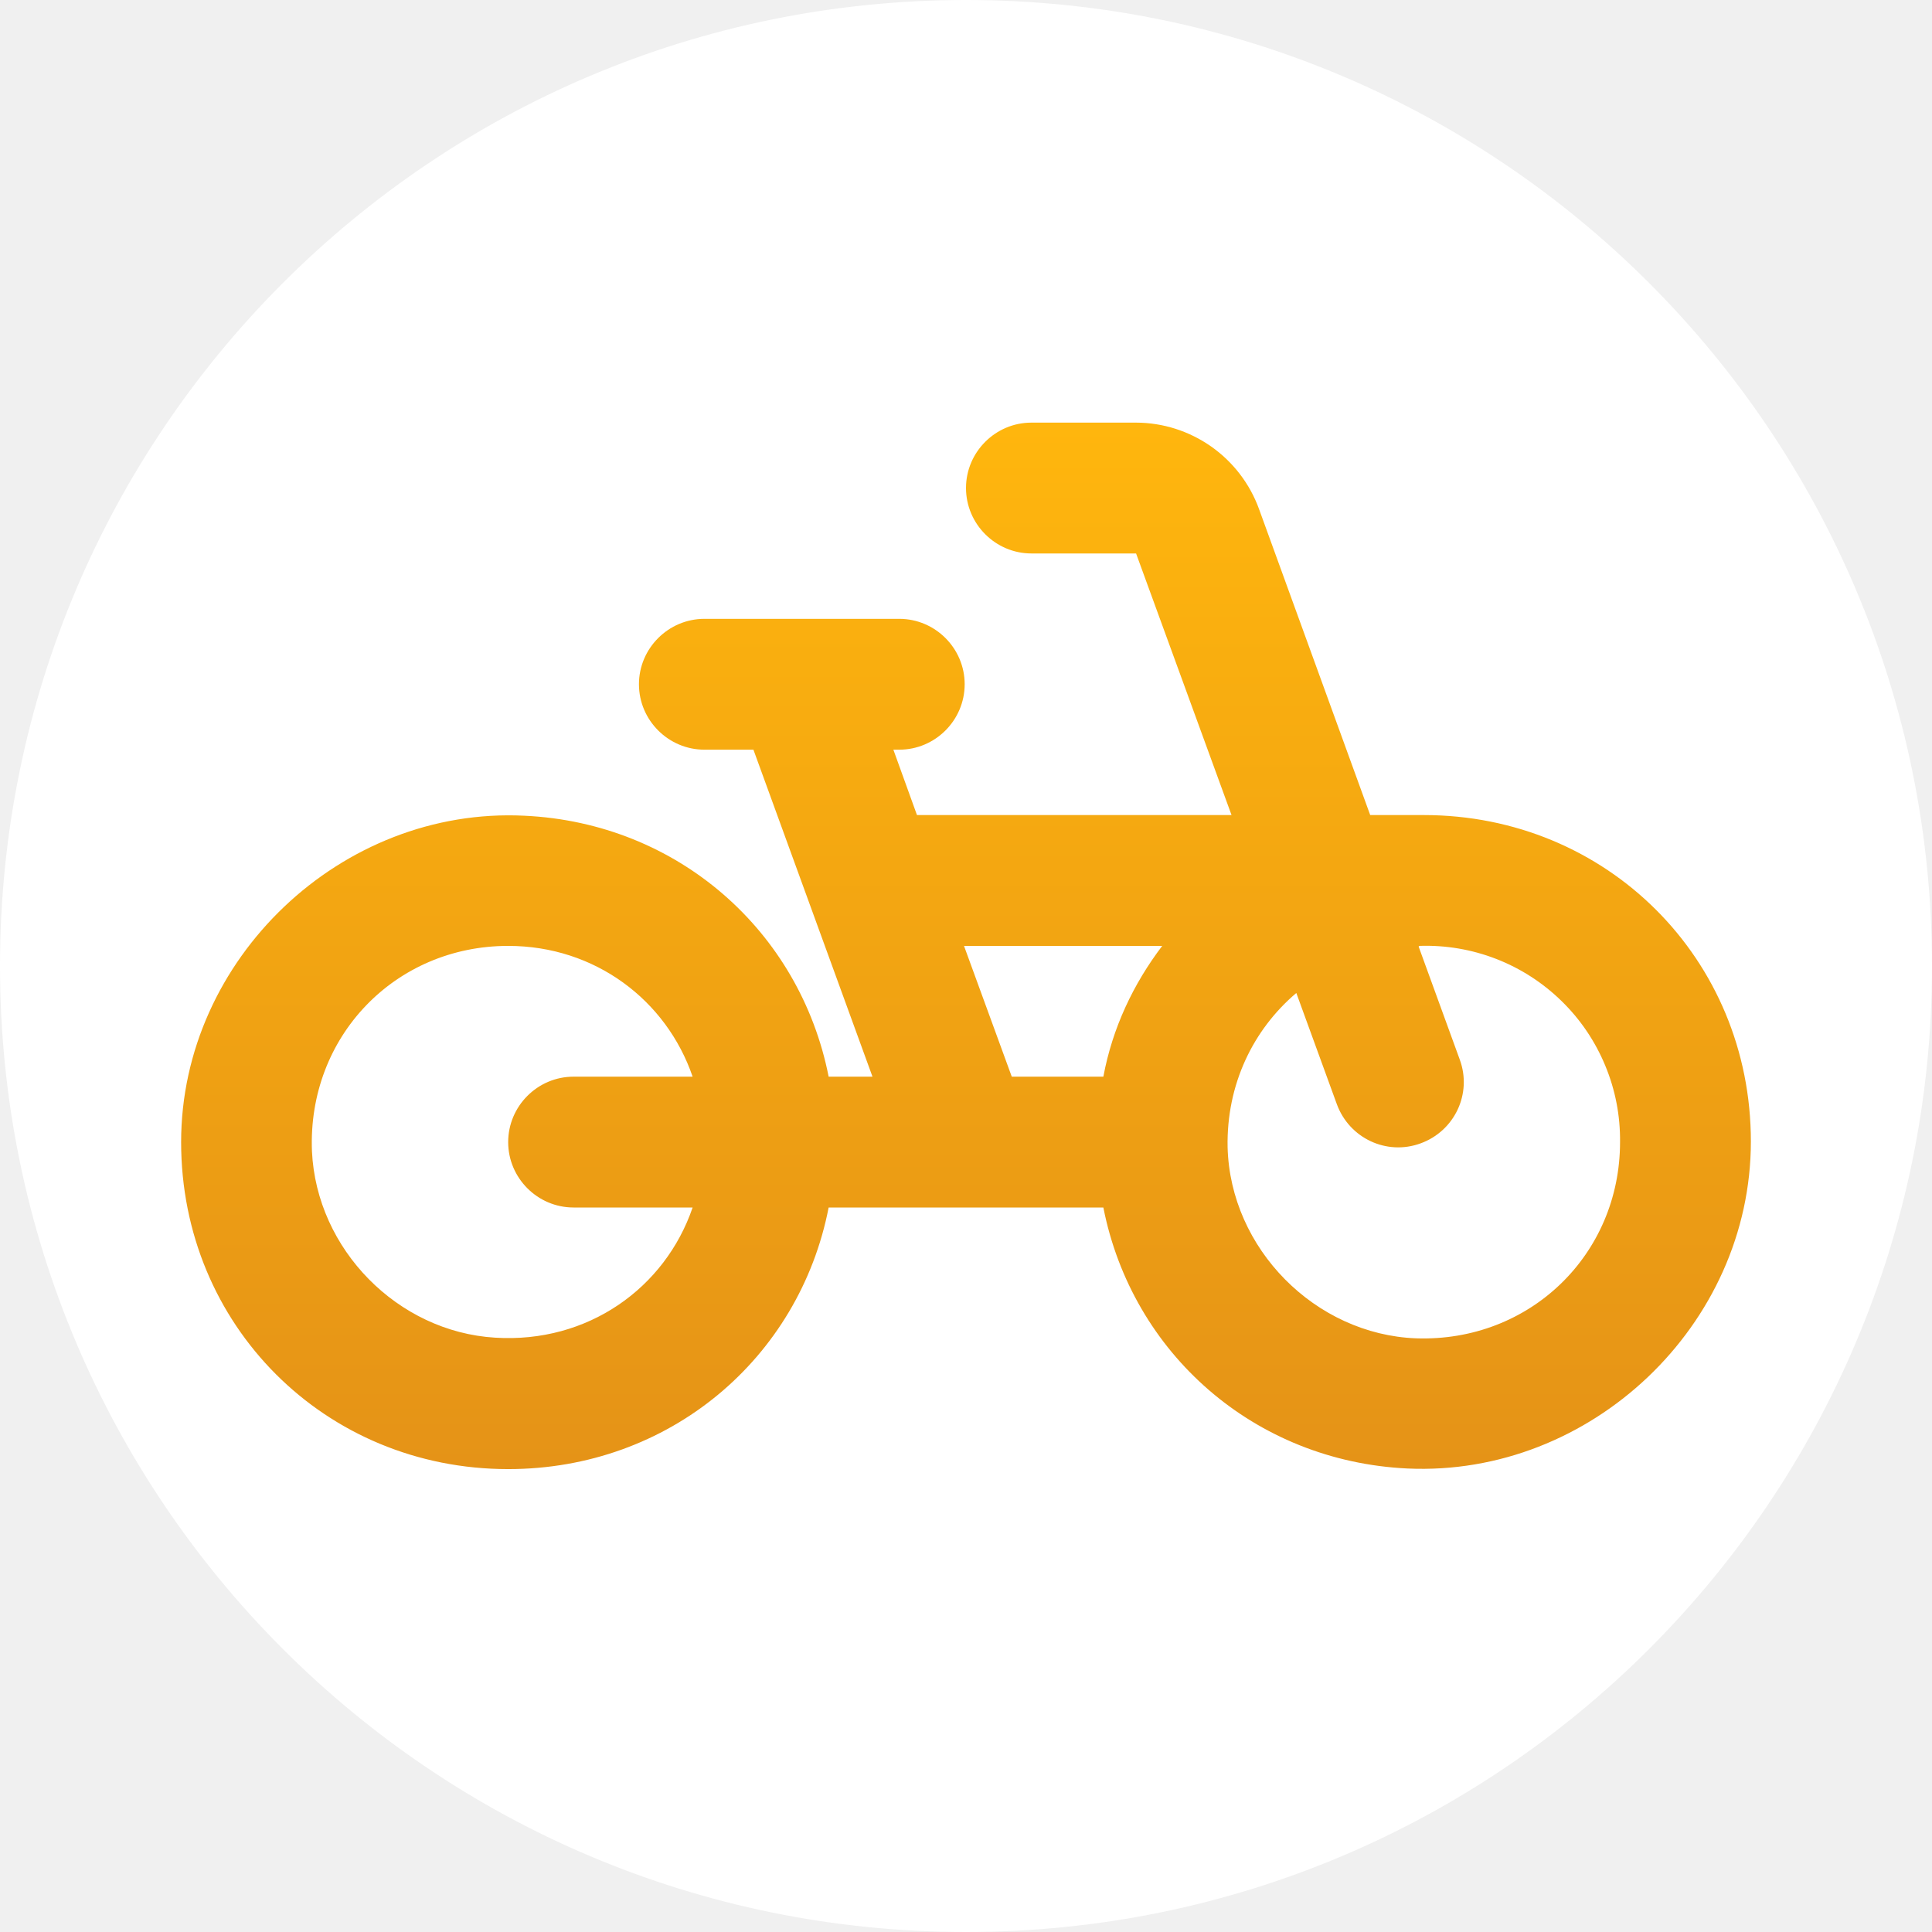
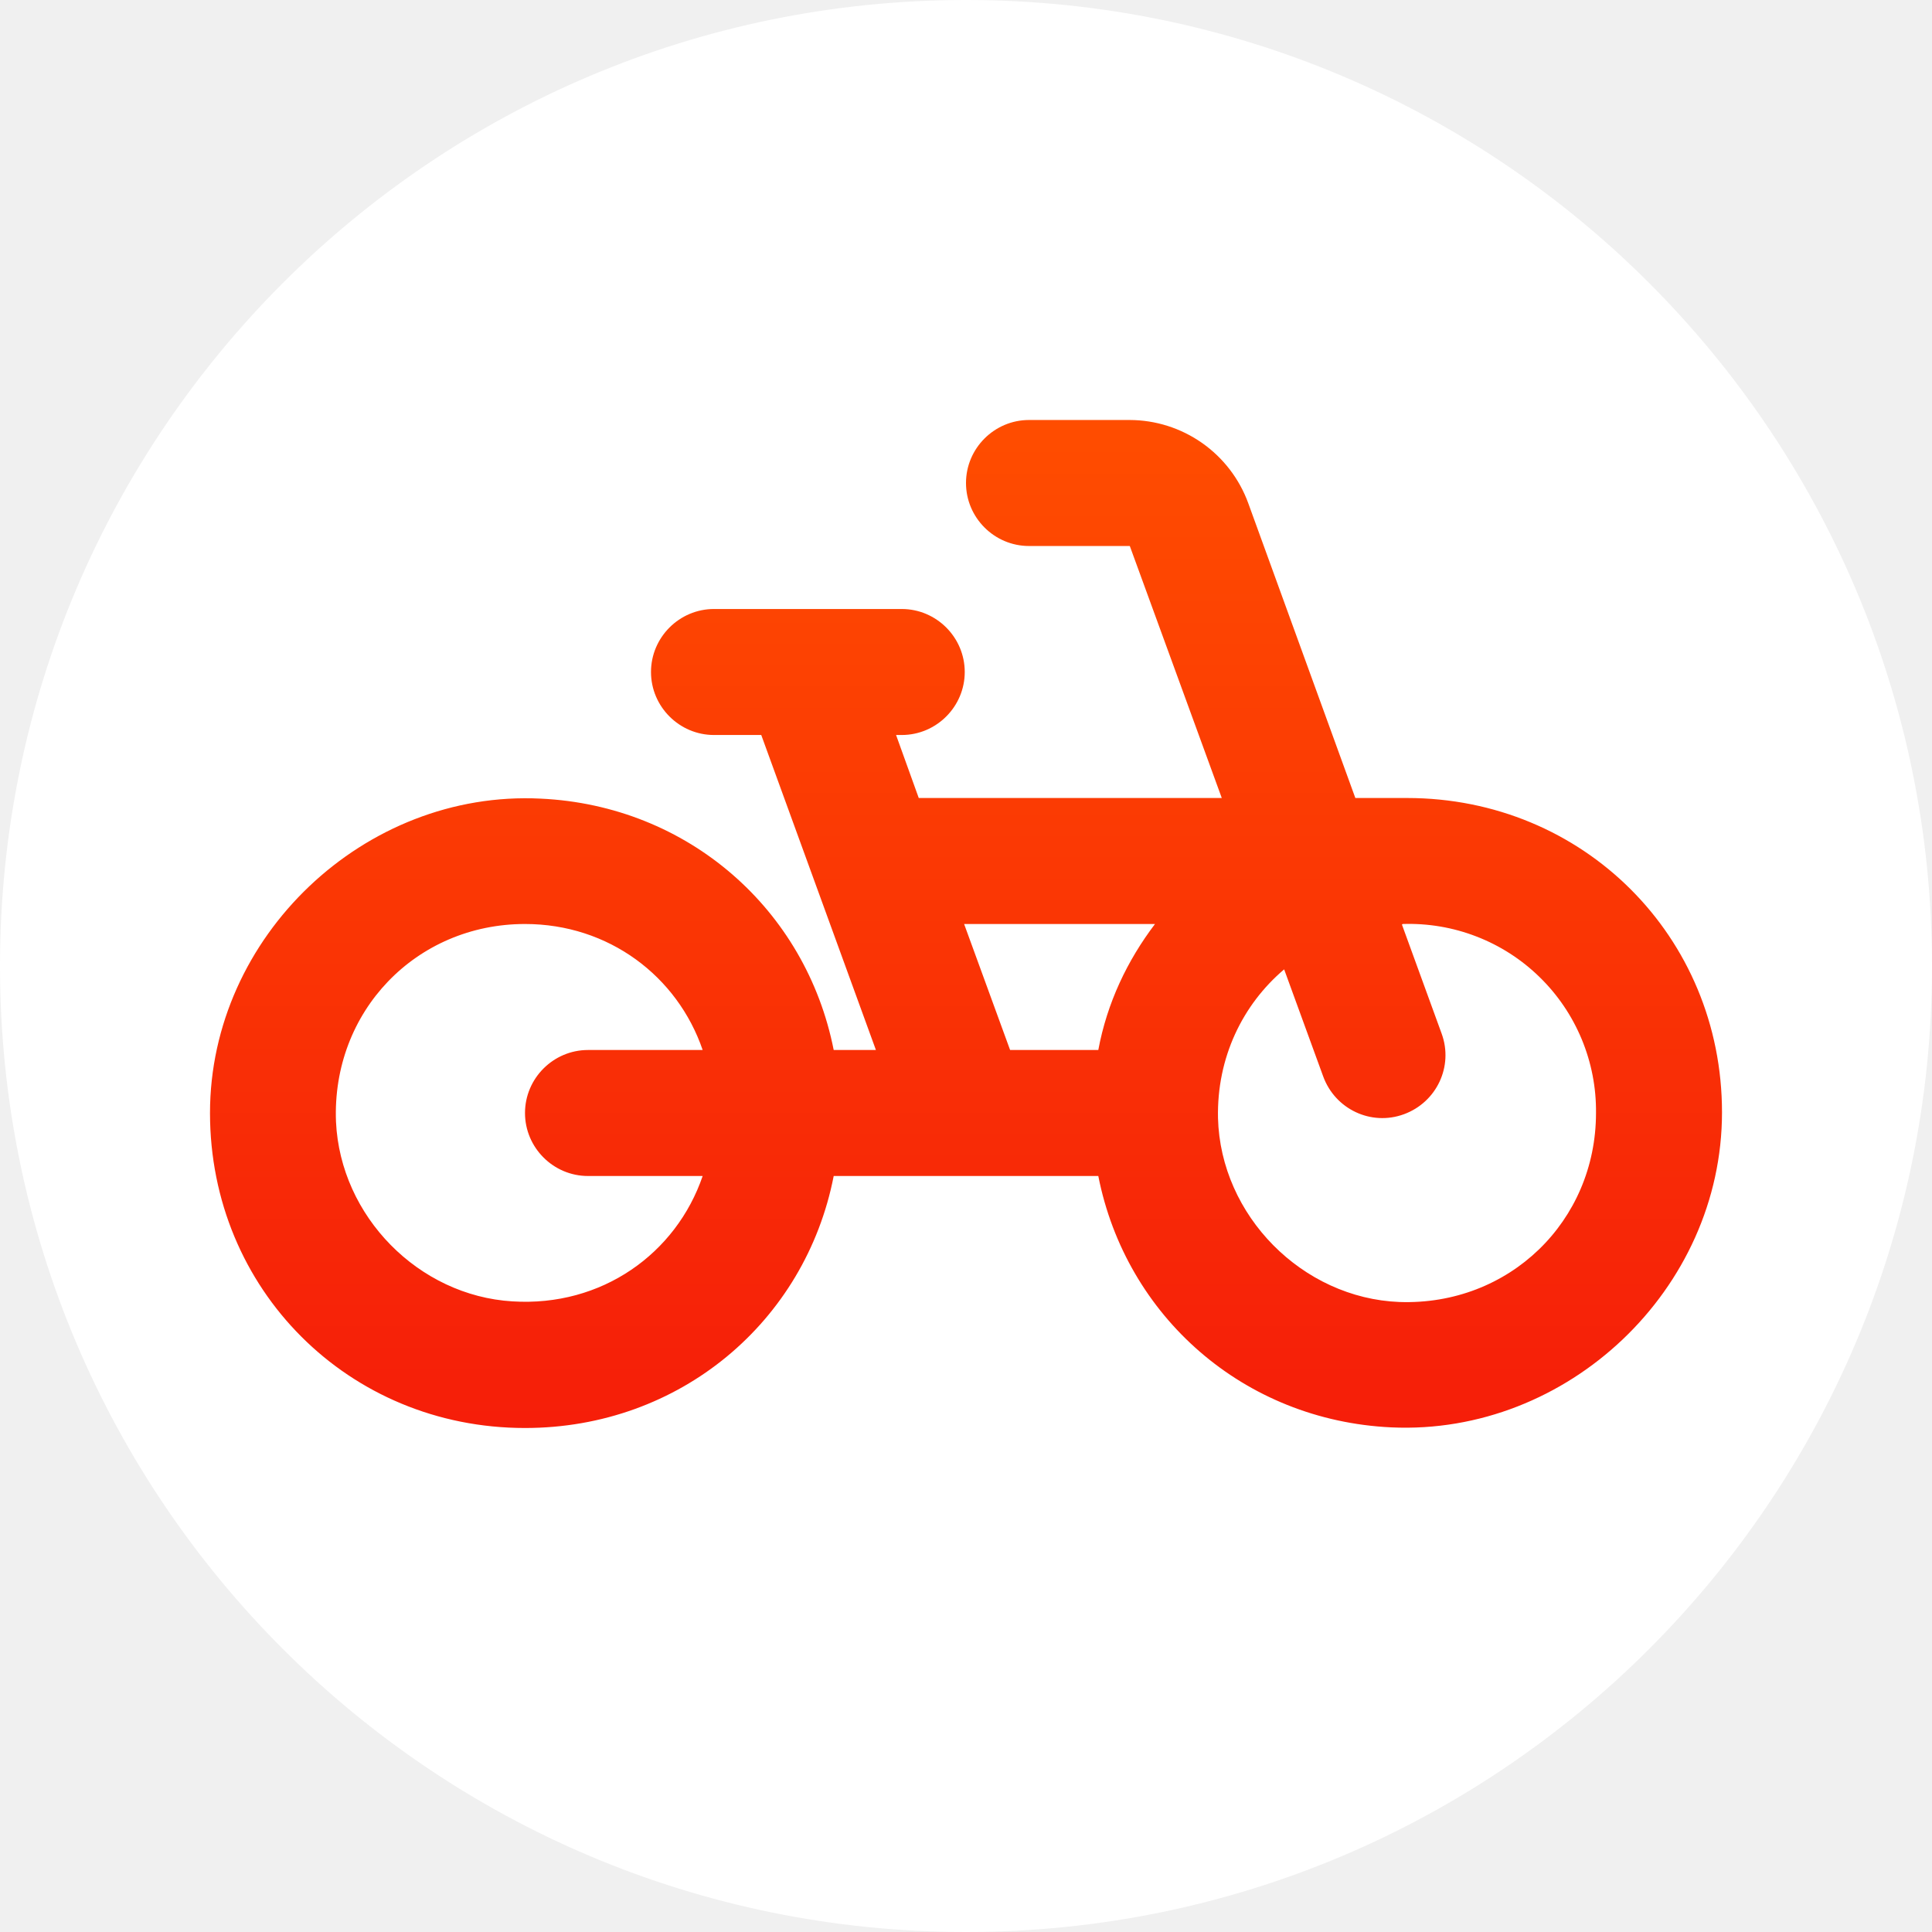
- <svg xmlns="http://www.w3.org/2000/svg" width="32" height="32" viewBox="0 0 32 32" fill="none">
-   <g clip-path="url(#clip0_2002_165)">
-     <circle cx="16" cy="16" r="16" fill="white" />
-     <path d="M23.583 13.5H22.695L20.853 8.43C20.701 8.012 20.424 7.651 20.06 7.395C19.695 7.139 19.262 7.001 18.817 7H17.083C16.488 7 16 7.487 16 8.083C16 8.679 16.488 9.167 17.083 9.167H18.817L20.398 13.5H15.188L14.797 12.417H14.895C15.491 12.417 15.978 11.929 15.978 11.333C15.978 10.738 15.491 10.25 14.895 10.25H11.667C11.071 10.25 10.583 10.738 10.583 11.333C10.583 11.929 11.071 12.417 11.667 12.417H12.479L14.451 17.833H13.725C13.248 15.418 11.223 13.63 8.688 13.511C5.654 13.359 3 15.883 3 18.917C3 21.95 5.383 24.333 8.417 24.333C11.082 24.333 13.238 22.503 13.725 20H18.275C18.752 22.416 20.777 24.203 23.312 24.323C26.346 24.463 29 21.95 29 18.906C29 15.883 26.617 13.5 23.583 13.5ZM9.5 20H11.472C11.017 21.332 9.738 22.253 8.2 22.156C6.586 22.058 5.242 20.693 5.167 19.068C5.091 17.172 6.543 15.667 8.417 15.667C9.857 15.667 11.038 16.566 11.472 17.833H9.5C8.904 17.833 8.417 18.321 8.417 18.917C8.417 19.512 8.904 20 9.5 20ZM18.275 17.833H16.758L15.967 15.667H19.25C18.773 16.295 18.427 17.021 18.275 17.833ZM23.453 22.167C21.785 22.102 20.377 20.683 20.333 19.003C20.312 17.963 20.756 17.053 21.471 16.447L22.142 18.288C22.348 18.852 22.966 19.144 23.529 18.938C24.093 18.733 24.385 18.115 24.179 17.552L23.497 15.678L23.508 15.667C23.942 15.652 24.375 15.725 24.78 15.882C25.185 16.039 25.554 16.277 25.865 16.581C26.176 16.884 26.422 17.248 26.588 17.65C26.755 18.051 26.838 18.482 26.833 18.917C26.833 20.78 25.338 22.232 23.453 22.167Z" fill="url(#paint0_linear_2002_165)" />
-   </g>
+ <svg xmlns="http://www.w3.org/2000/svg" width="46" height="46" viewBox="0 0 46 46" fill="none">
+   <circle cx="23" cy="23" r="23" fill="white" />
+   <path d="M33.5 19H32.27L29.72 11.98C29.509 11.401 29.125 10.901 28.621 10.547C28.117 10.193 27.516 10.002 26.9 10H24.5C23.675 10 23 10.675 23 11.5C23 12.325 23.675 13 24.5 13H26.9L29.09 19H21.875L21.335 17.5H21.47C22.295 17.5 22.97 16.825 22.97 16C22.97 15.175 22.295 14.5 21.47 14.5H17C16.175 14.5 15.5 15.175 15.5 16C15.5 16.825 16.175 17.5 17 17.5H18.125L20.855 25H19.85C19.19 21.655 16.385 19.18 12.875 19.015C8.675 18.805 5 22.3 5 26.5C5 30.7 8.3 34 12.5 34C16.19 34 19.175 31.465 19.85 28H26.15C26.81 31.345 29.615 33.82 33.125 33.985C37.325 34.18 41 30.7 41 26.485C41 22.3 37.7 19 33.5 19ZM14 28H16.73C16.1 29.845 14.33 31.12 12.2 30.985C9.965 30.85 8.105 28.96 8 26.71C7.895 24.085 9.905 22 12.5 22C14.495 22 16.13 23.245 16.73 25H14C13.175 25 12.5 25.675 12.5 26.5C12.5 27.325 13.175 28 14 28ZM26.15 25H24.05L22.955 22H27.5C26.84 22.87 26.36 23.875 26.15 25ZM33.32 31C31.01 30.91 29.06 28.945 29 26.62C28.97 25.18 29.585 23.92 30.575 23.08L31.505 25.63C31.79 26.41 32.645 26.815 33.425 26.53C34.205 26.245 34.61 25.39 34.325 24.61L33.38 22.015L33.395 22C33.996 21.98 34.596 22.081 35.157 22.299C35.718 22.516 36.229 22.845 36.659 23.266C37.09 23.686 37.43 24.19 37.661 24.746C37.891 25.302 38.007 25.898 38 26.5C38 29.08 35.93 31.09 33.32 31Z" fill="url(#paint0_linear_49_163)" />
  <defs>
-     <linearGradient id="paint0_linear_2002_165" x1="16.06" y1="7" x2="16.06" y2="24.333" gradientUnits="userSpaceOnUse">
-       <stop stop-color="#FFB60D" />
-       <stop offset="1" stop-color="#E59317" />
+     <linearGradient id="paint0_linear_49_163" x1="23" y1="10" x2="23" y2="43" gradientUnits="userSpaceOnUse">
+       <stop stop-color="#FF4D00" />
+       <stop offset="1" stop-color="#F20C0C" />
    </linearGradient>
-     <clipPath id="clip0_2002_165">
-       <rect width="32" height="32" fill="white" />
-     </clipPath>
  </defs>
</svg>
